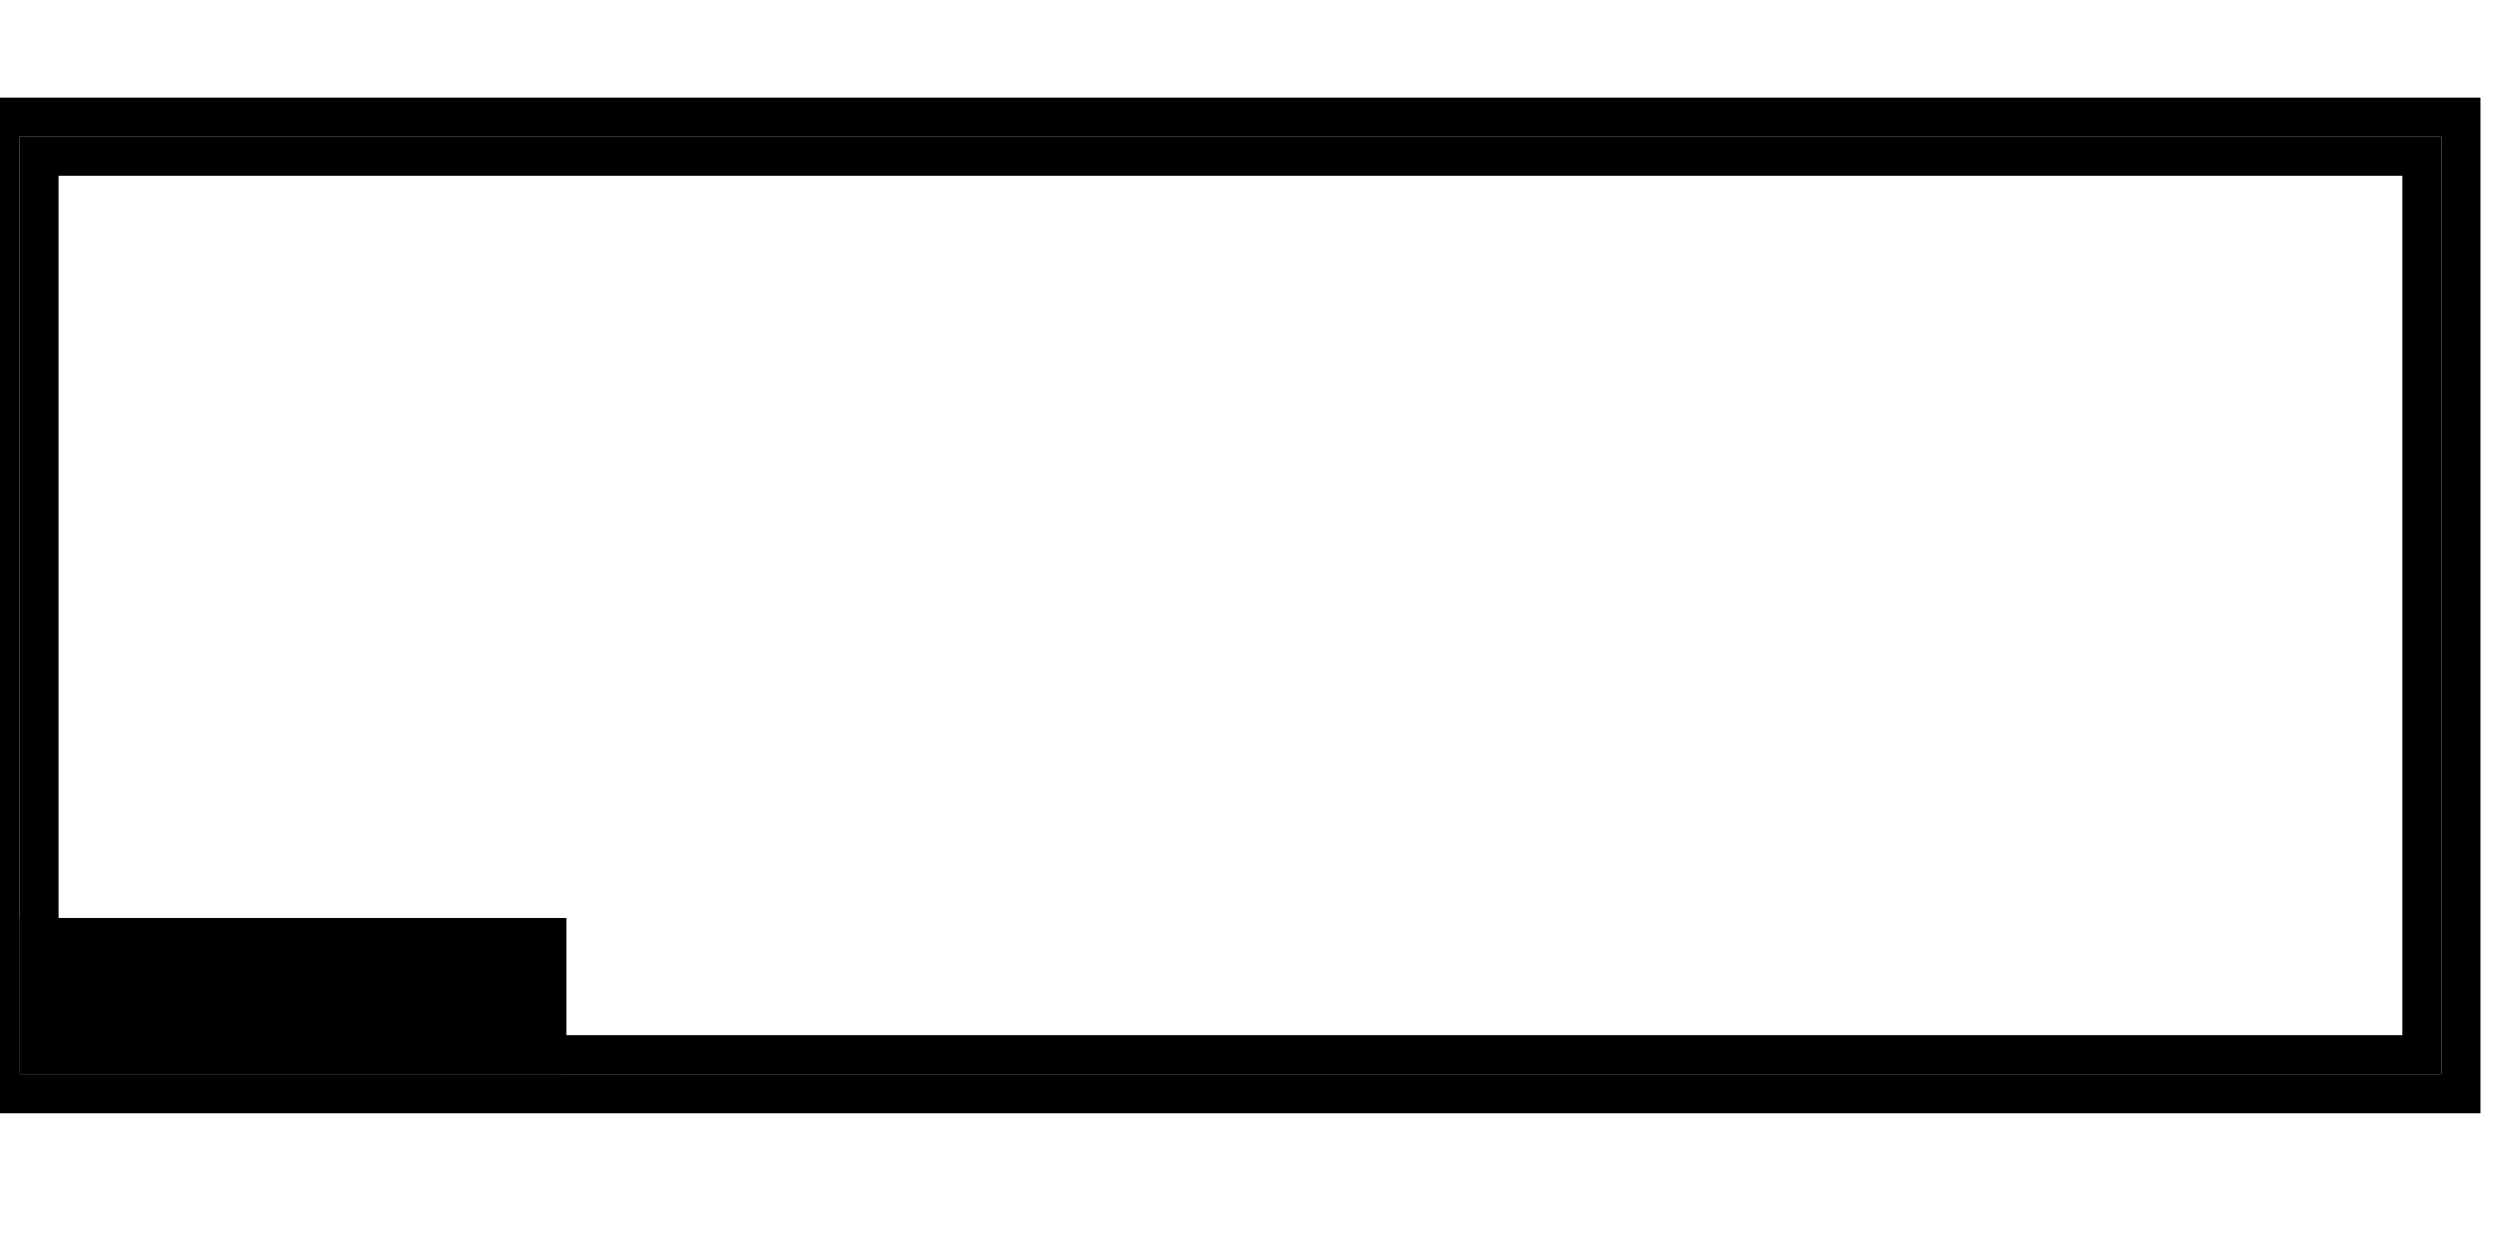
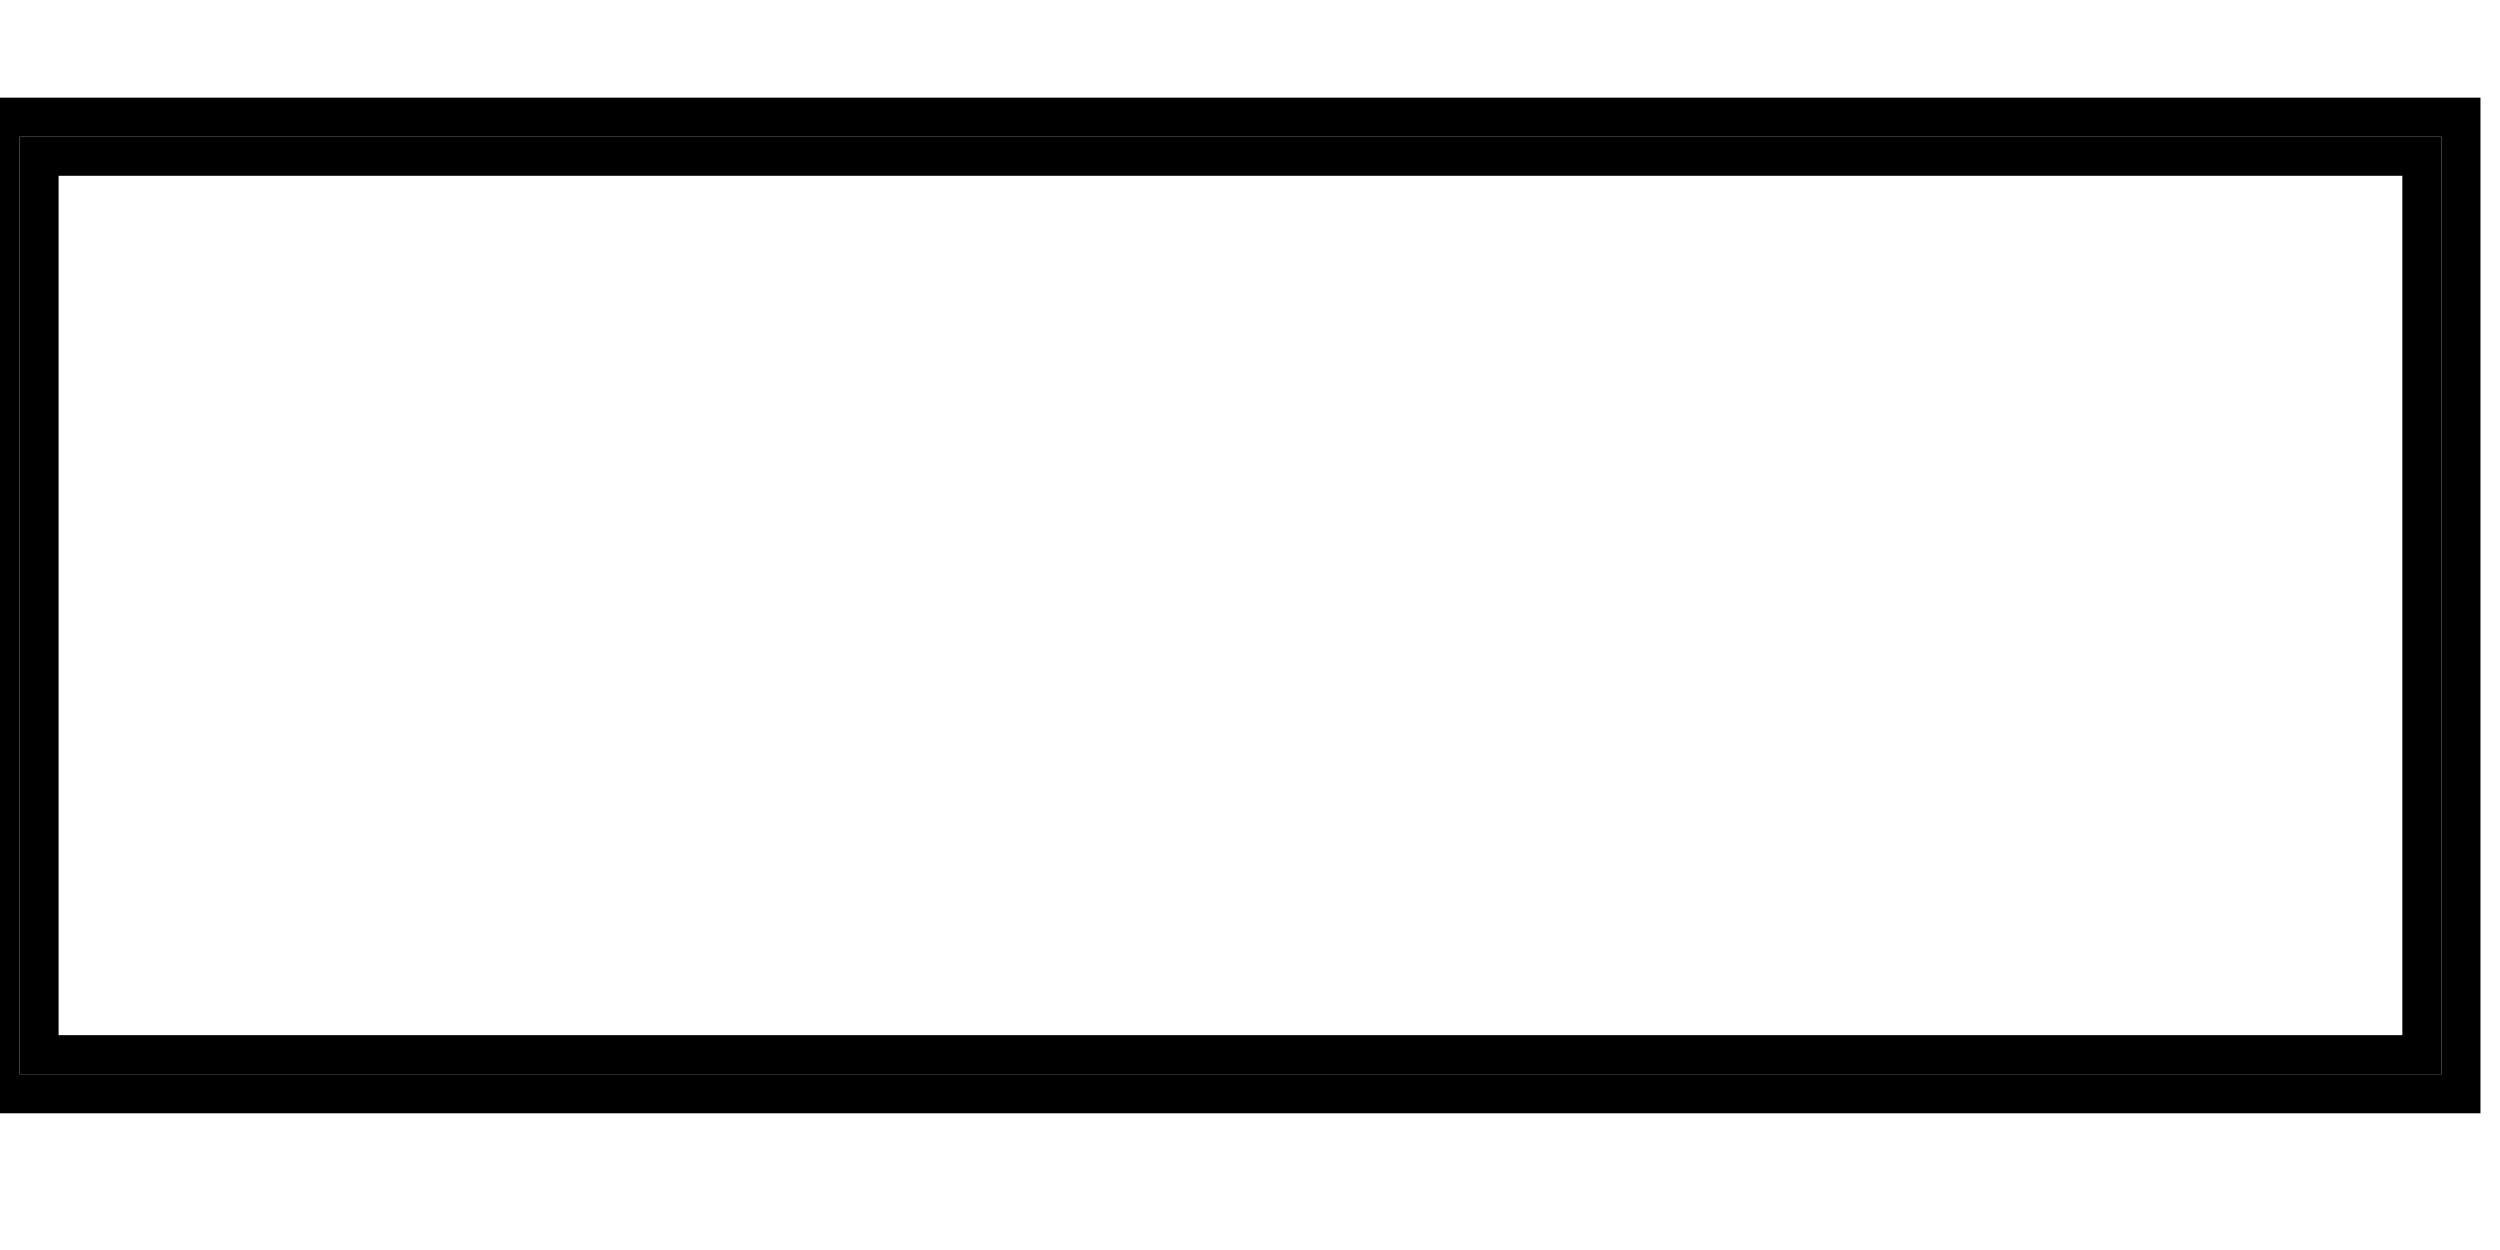
<svg width="64" height="32">
  <g>
    <path stroke="rgb(0,0,0)" fill="none" d="M 0,3 L 63,3 L 63,28 L 0,28 z " />
    <path stroke="rgb(0,0,0)" fill="none" d="M 1,4 L 62,4 L 62,27 L 1,27 z " />
-     <path stroke="rgb(0,0,0)" fill="black" d="M 1,24 L 14,24 L 14,27 L 1,27 z " />
  </g>
</svg>
